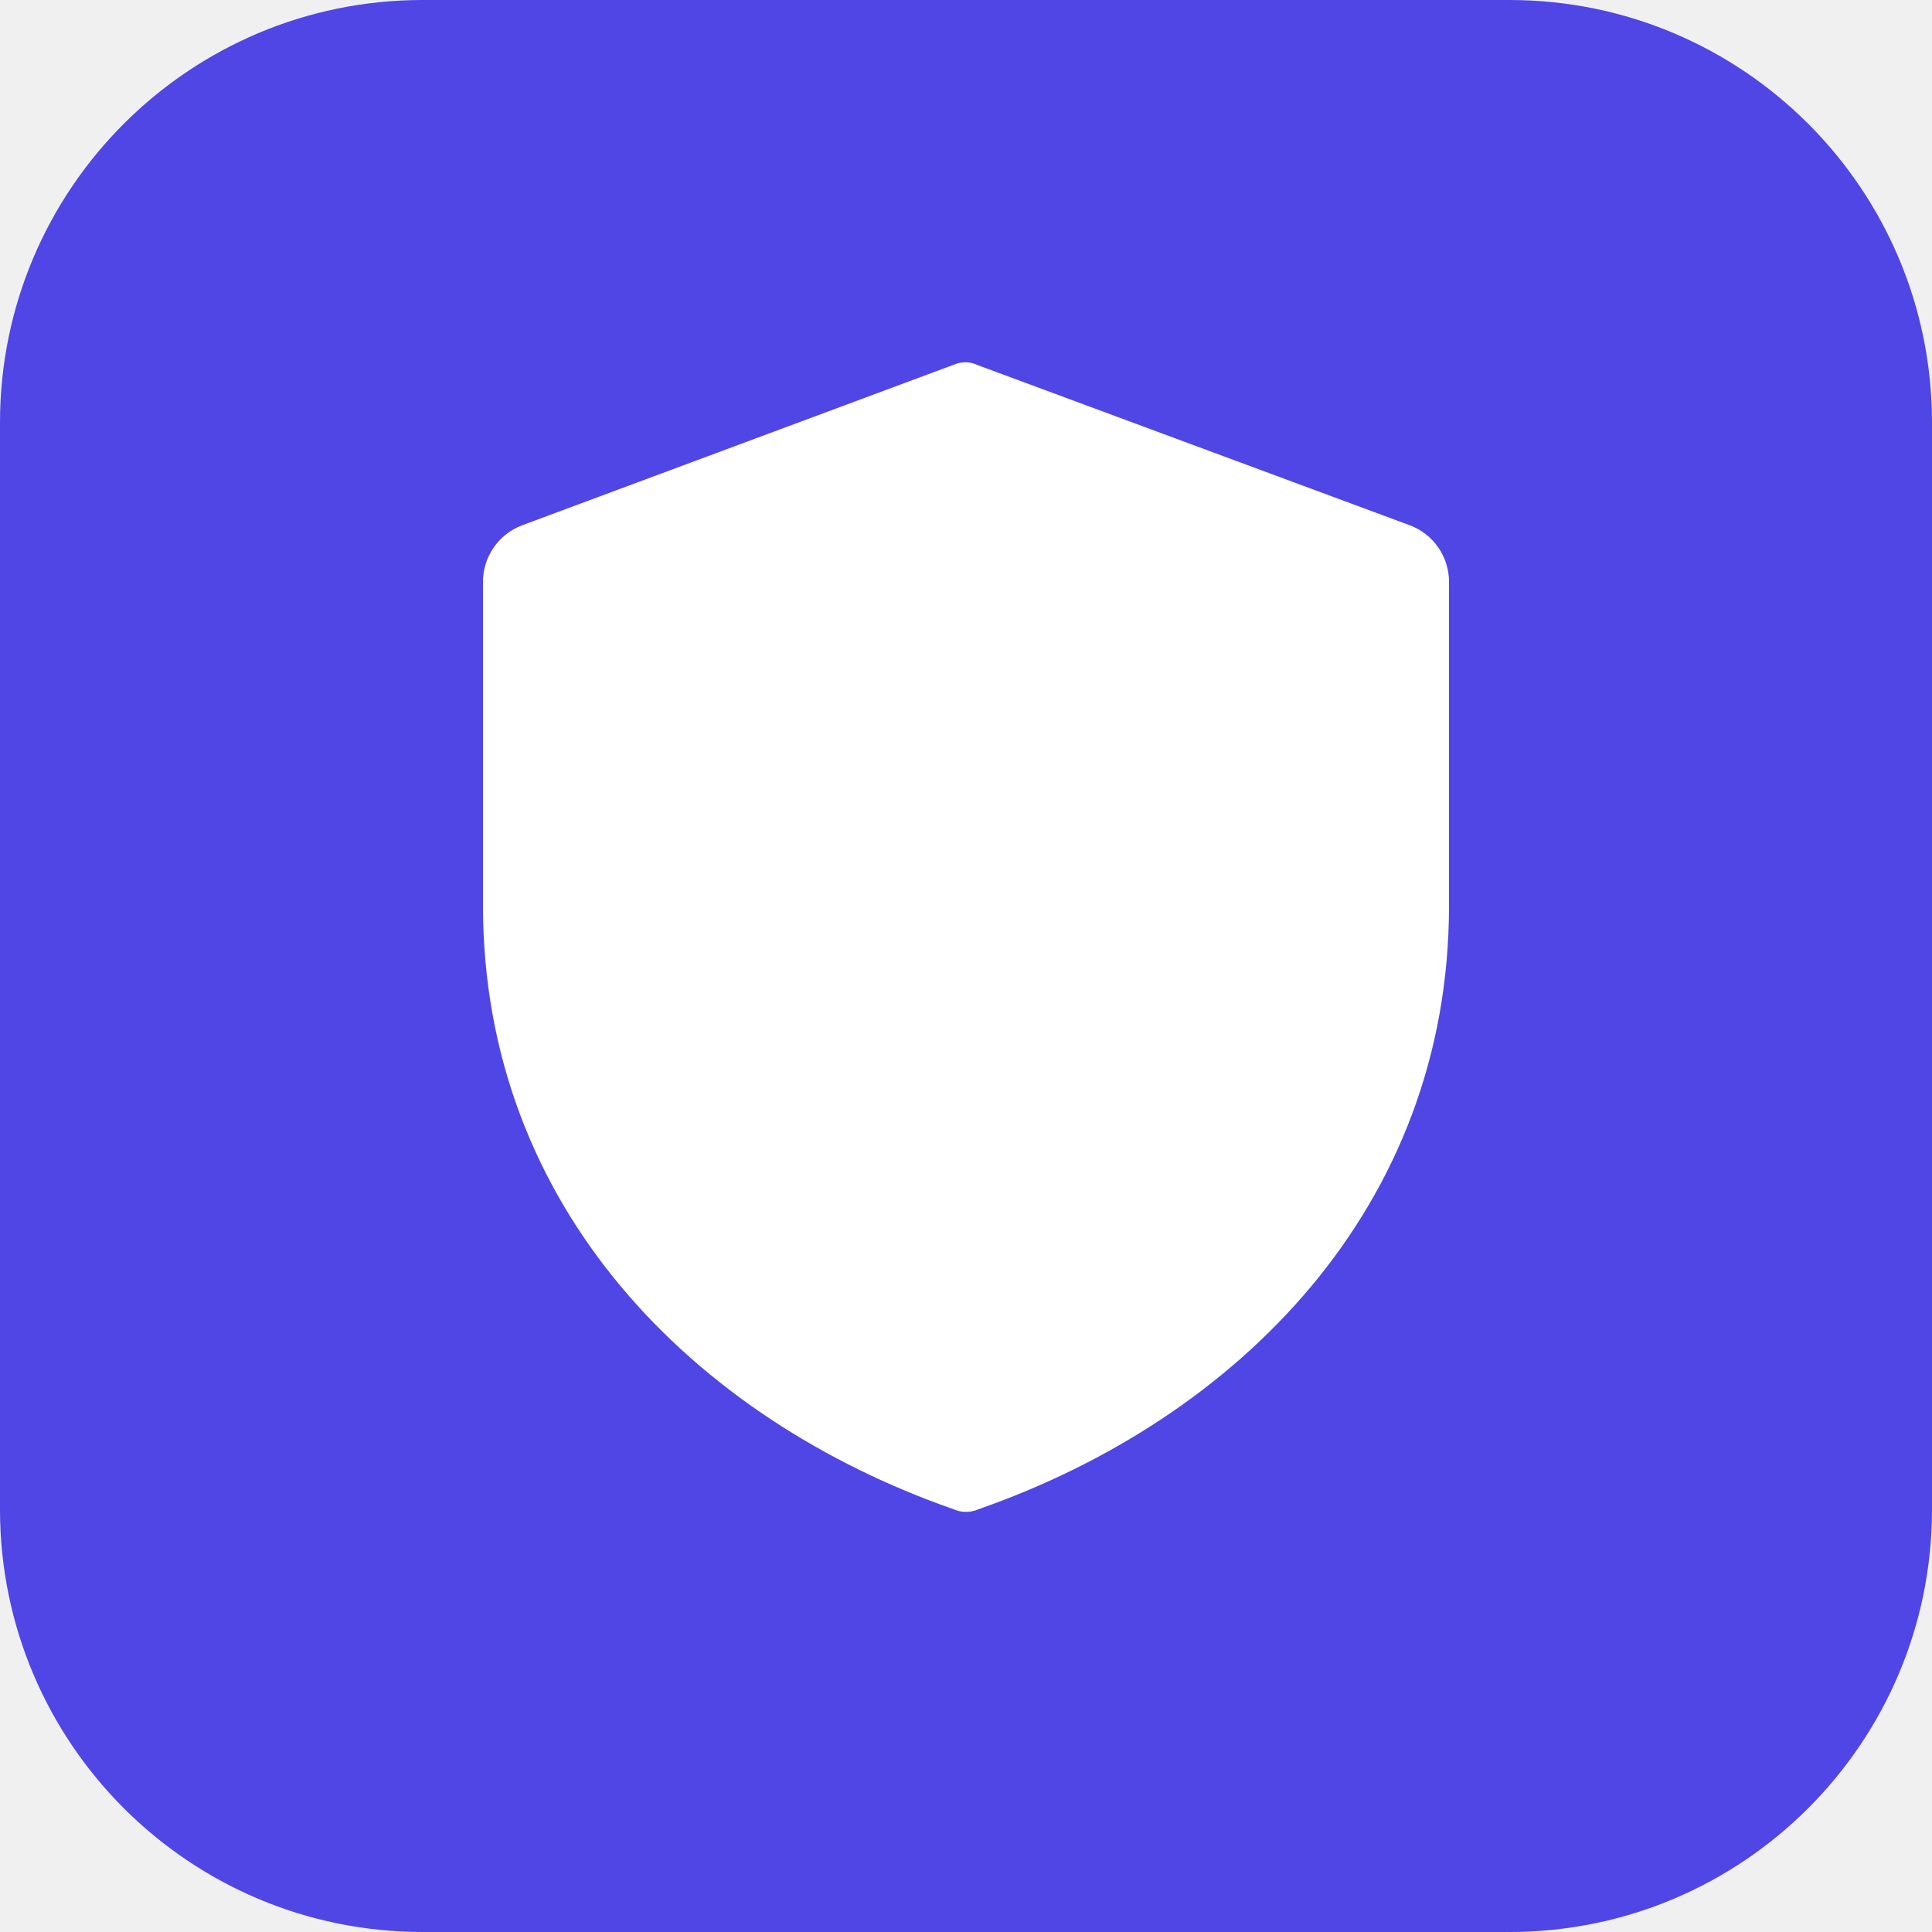
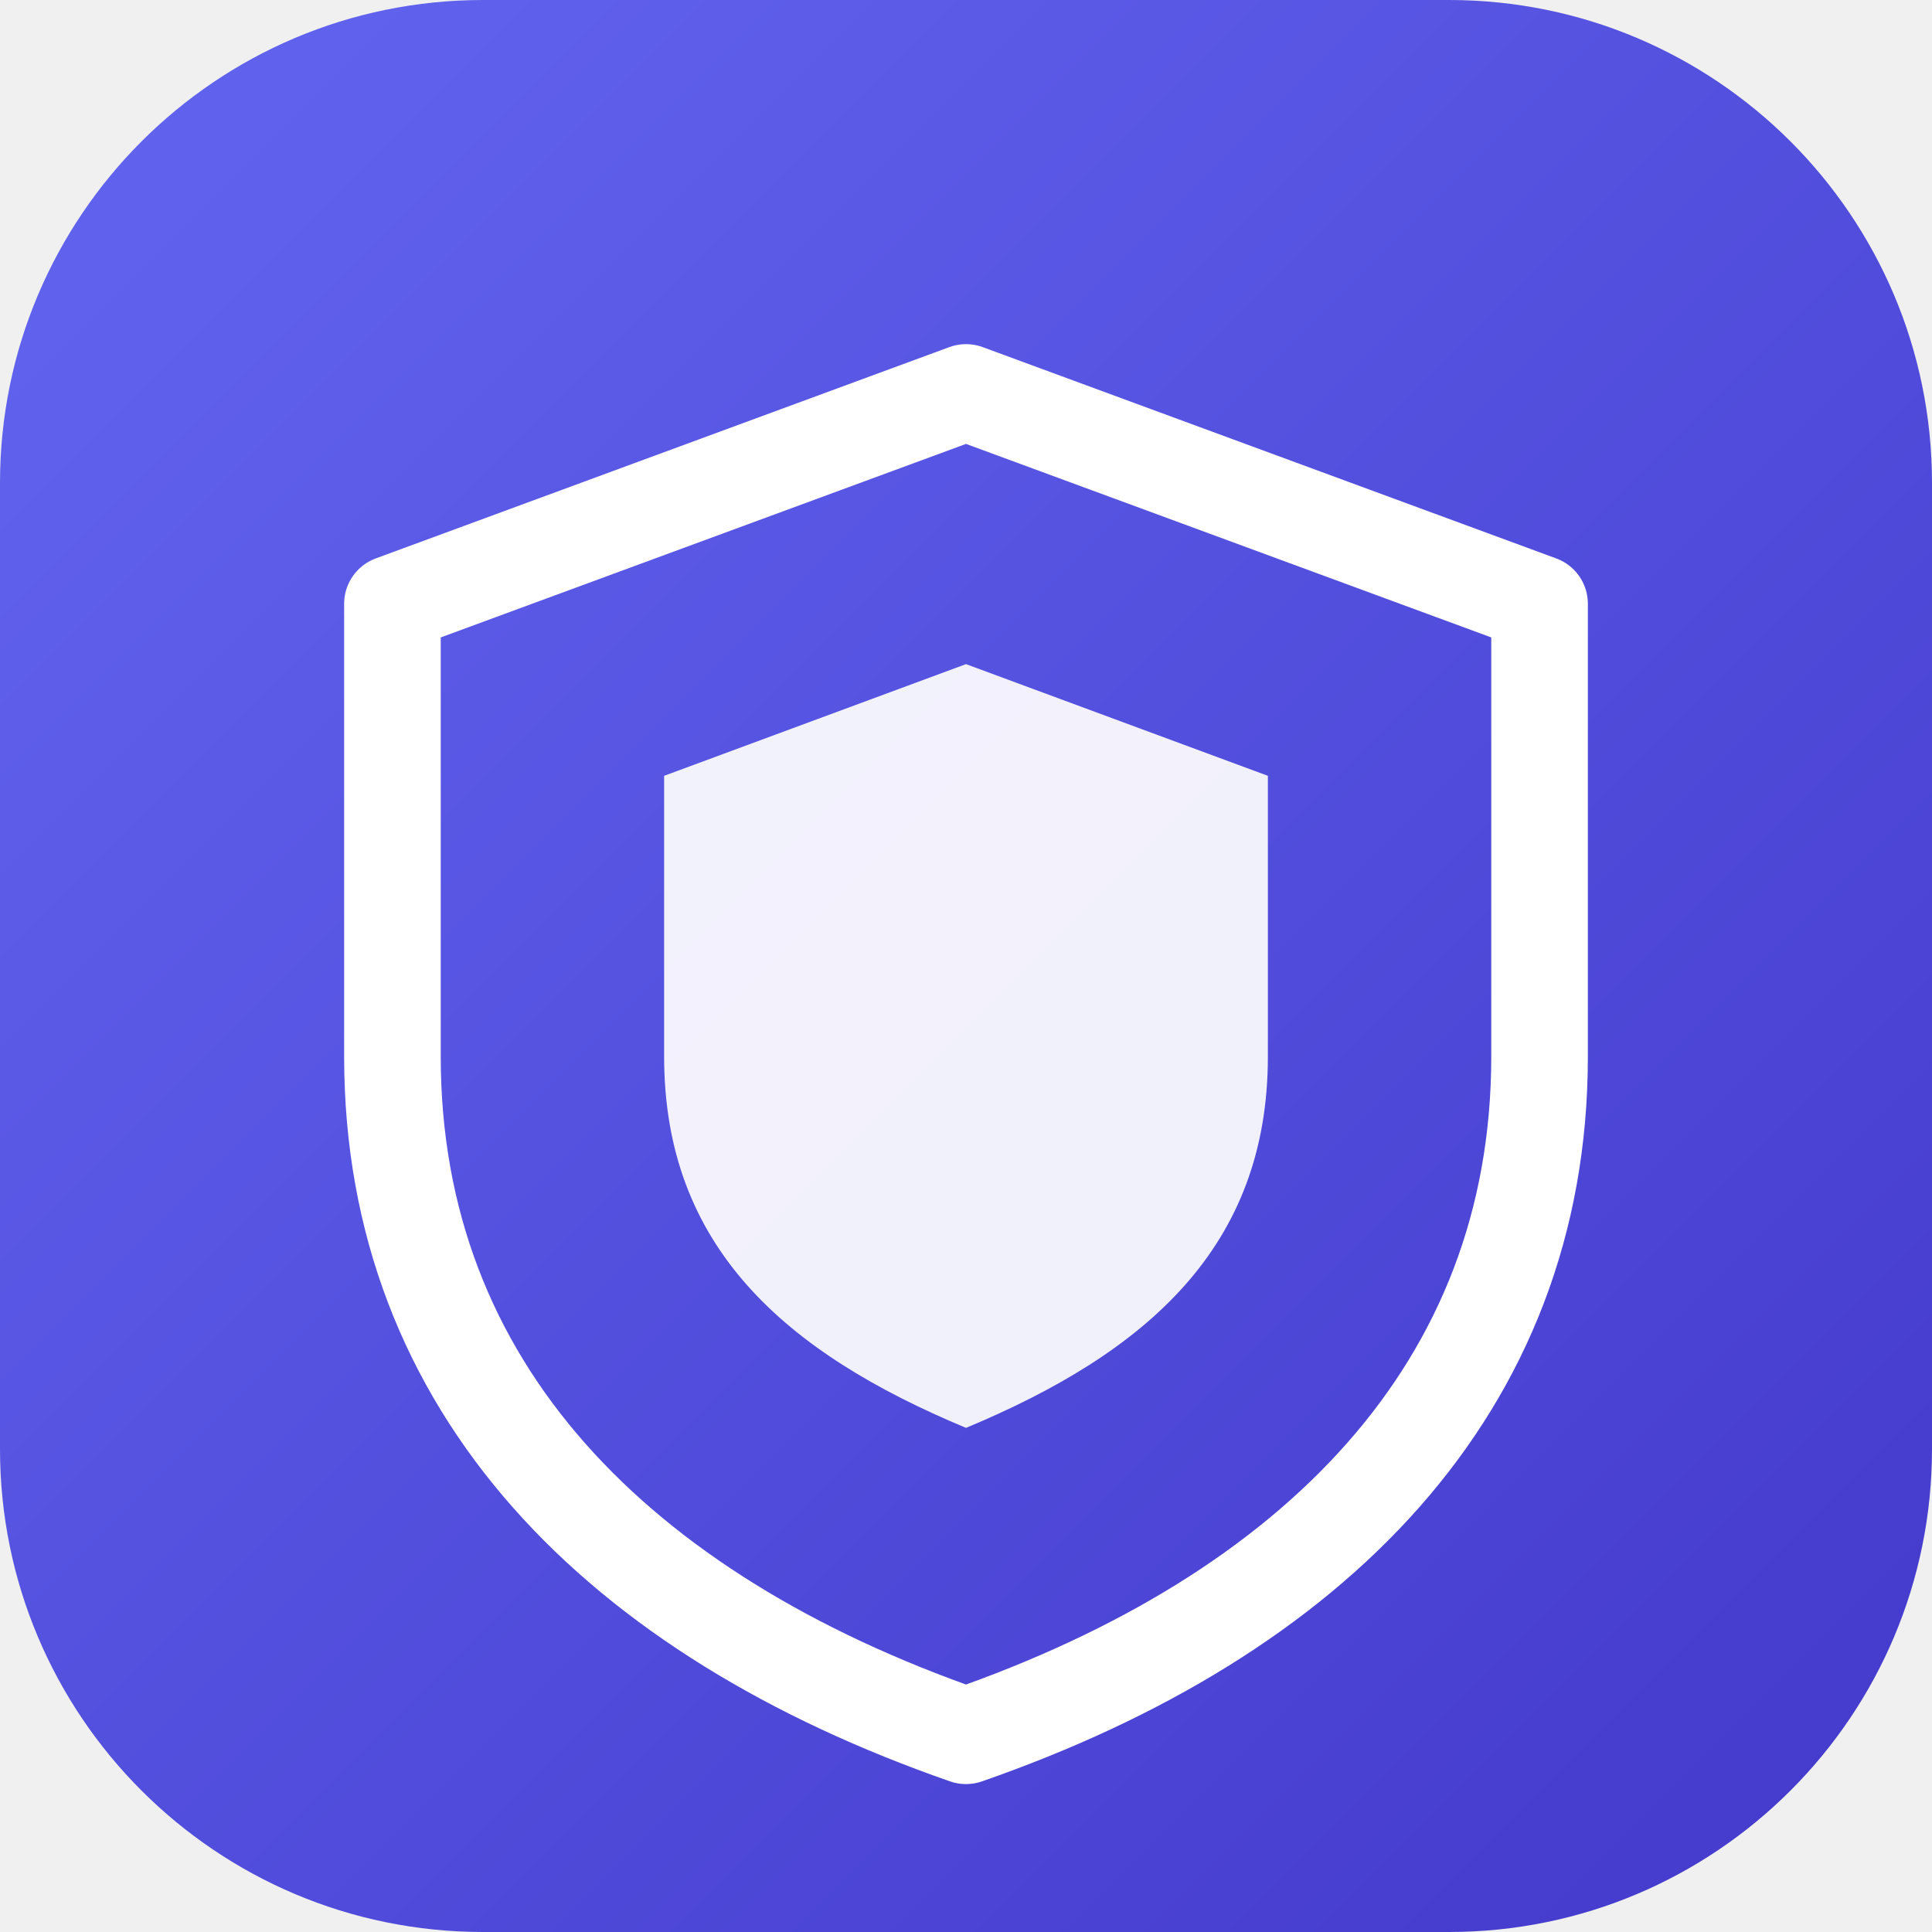
<svg xmlns="http://www.w3.org/2000/svg" viewBox="0 0 64 64">
-   <rect width="64" height="64" rx="14" fill="#4f46e5" />
-   <path d="M32 12a1 1 0 0 0-.4.08L17.3 17.4A2 2 0 0 0 16 19.3V30c0 10 7 17 15.6 20a1 1 0 0 0 .8 0C41 47 48 40 48 30V19.3a2 2 0 0 0-1.3-1.9L32.4 12.1A1 1 0 0 0 32 12Z" fill="white" />
+   <defs>
+     <linearGradient id="g" x1="0" y1="0" x2="1" y2="1">
+       <stop offset="0" stop-color="#6366f1" />
+       <stop offset="1" stop-color="#4338ca" />
+     </linearGradient>
+   </defs>
+   <rect width="64" height="64" rx="16" fill="url(#g)" />
+   <path d="M32 13 L51 20 V35 C51 46 43.5 53.5 32 57.5 C20.5 53.5 13 46 13 35 V20 Z" fill="none" stroke="#ffffff" stroke-width="3.2" stroke-linejoin="round" />
+   <path d="M32 22 L42 25.7 V35 C42 41.3 38 44.8 32 47.3 C26 44.8 22 41.3 22 35 V25.7 Z" fill="#ffffff" opacity="0.92" />
</svg>
